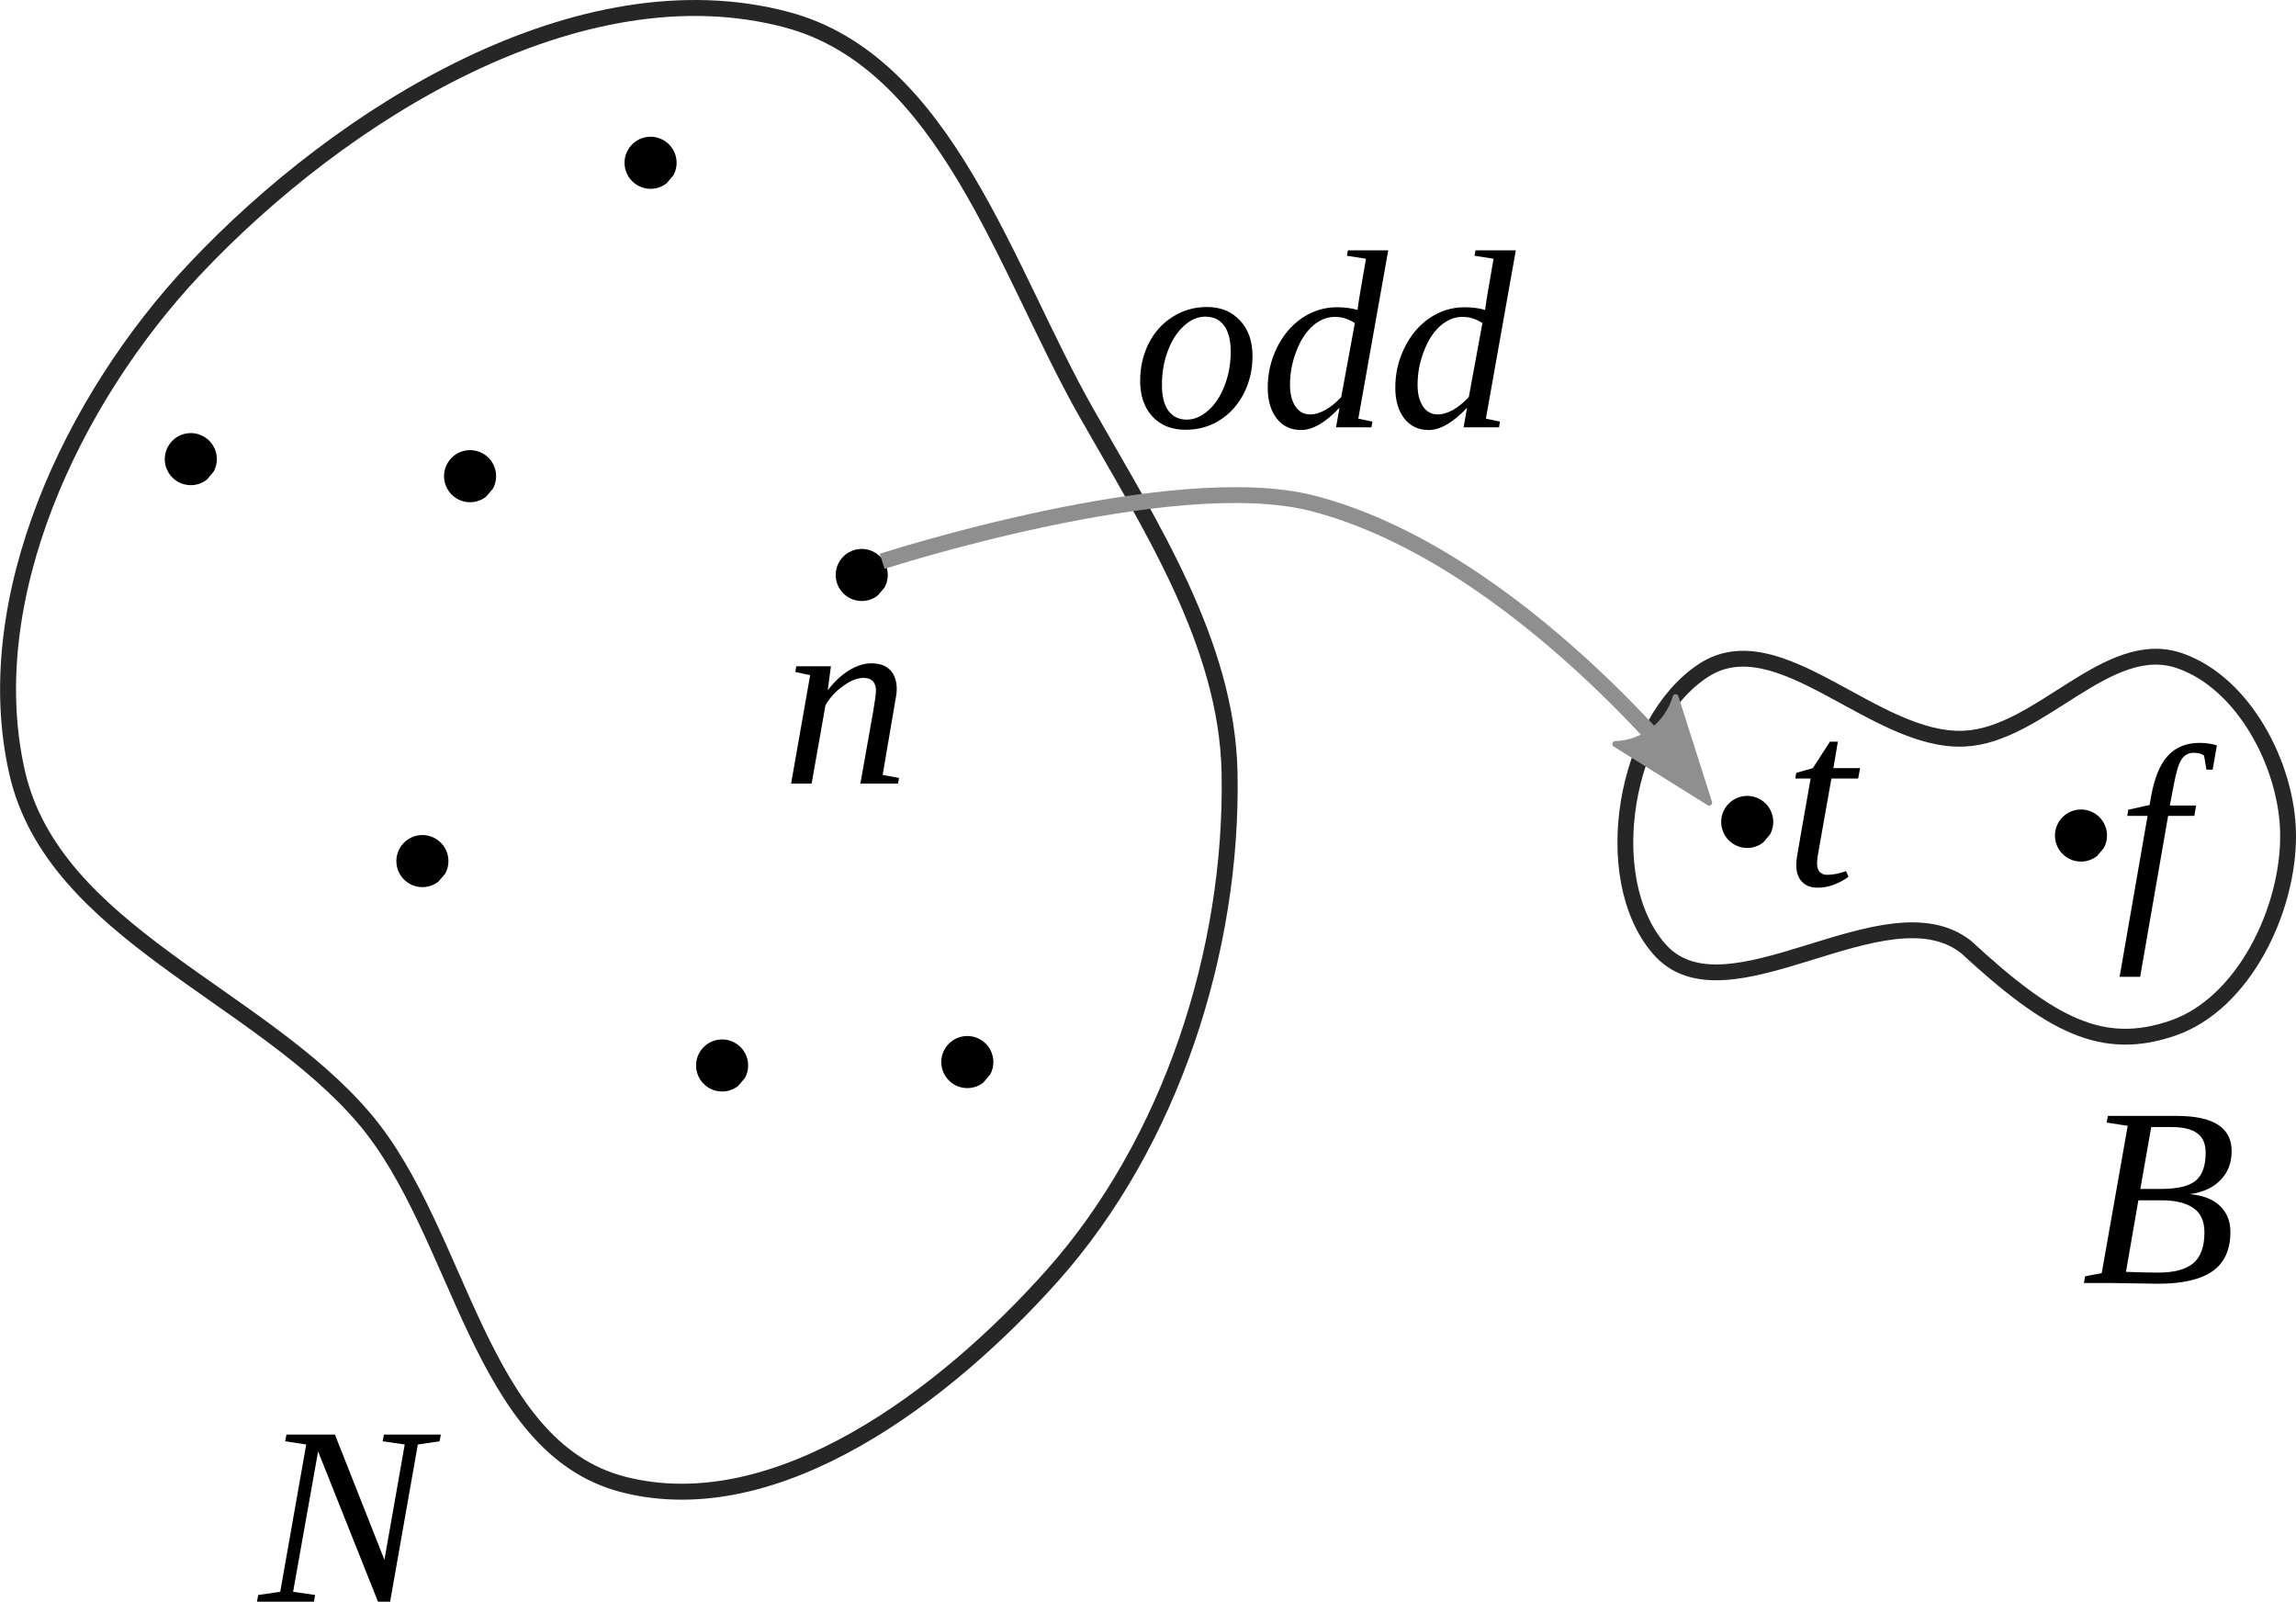
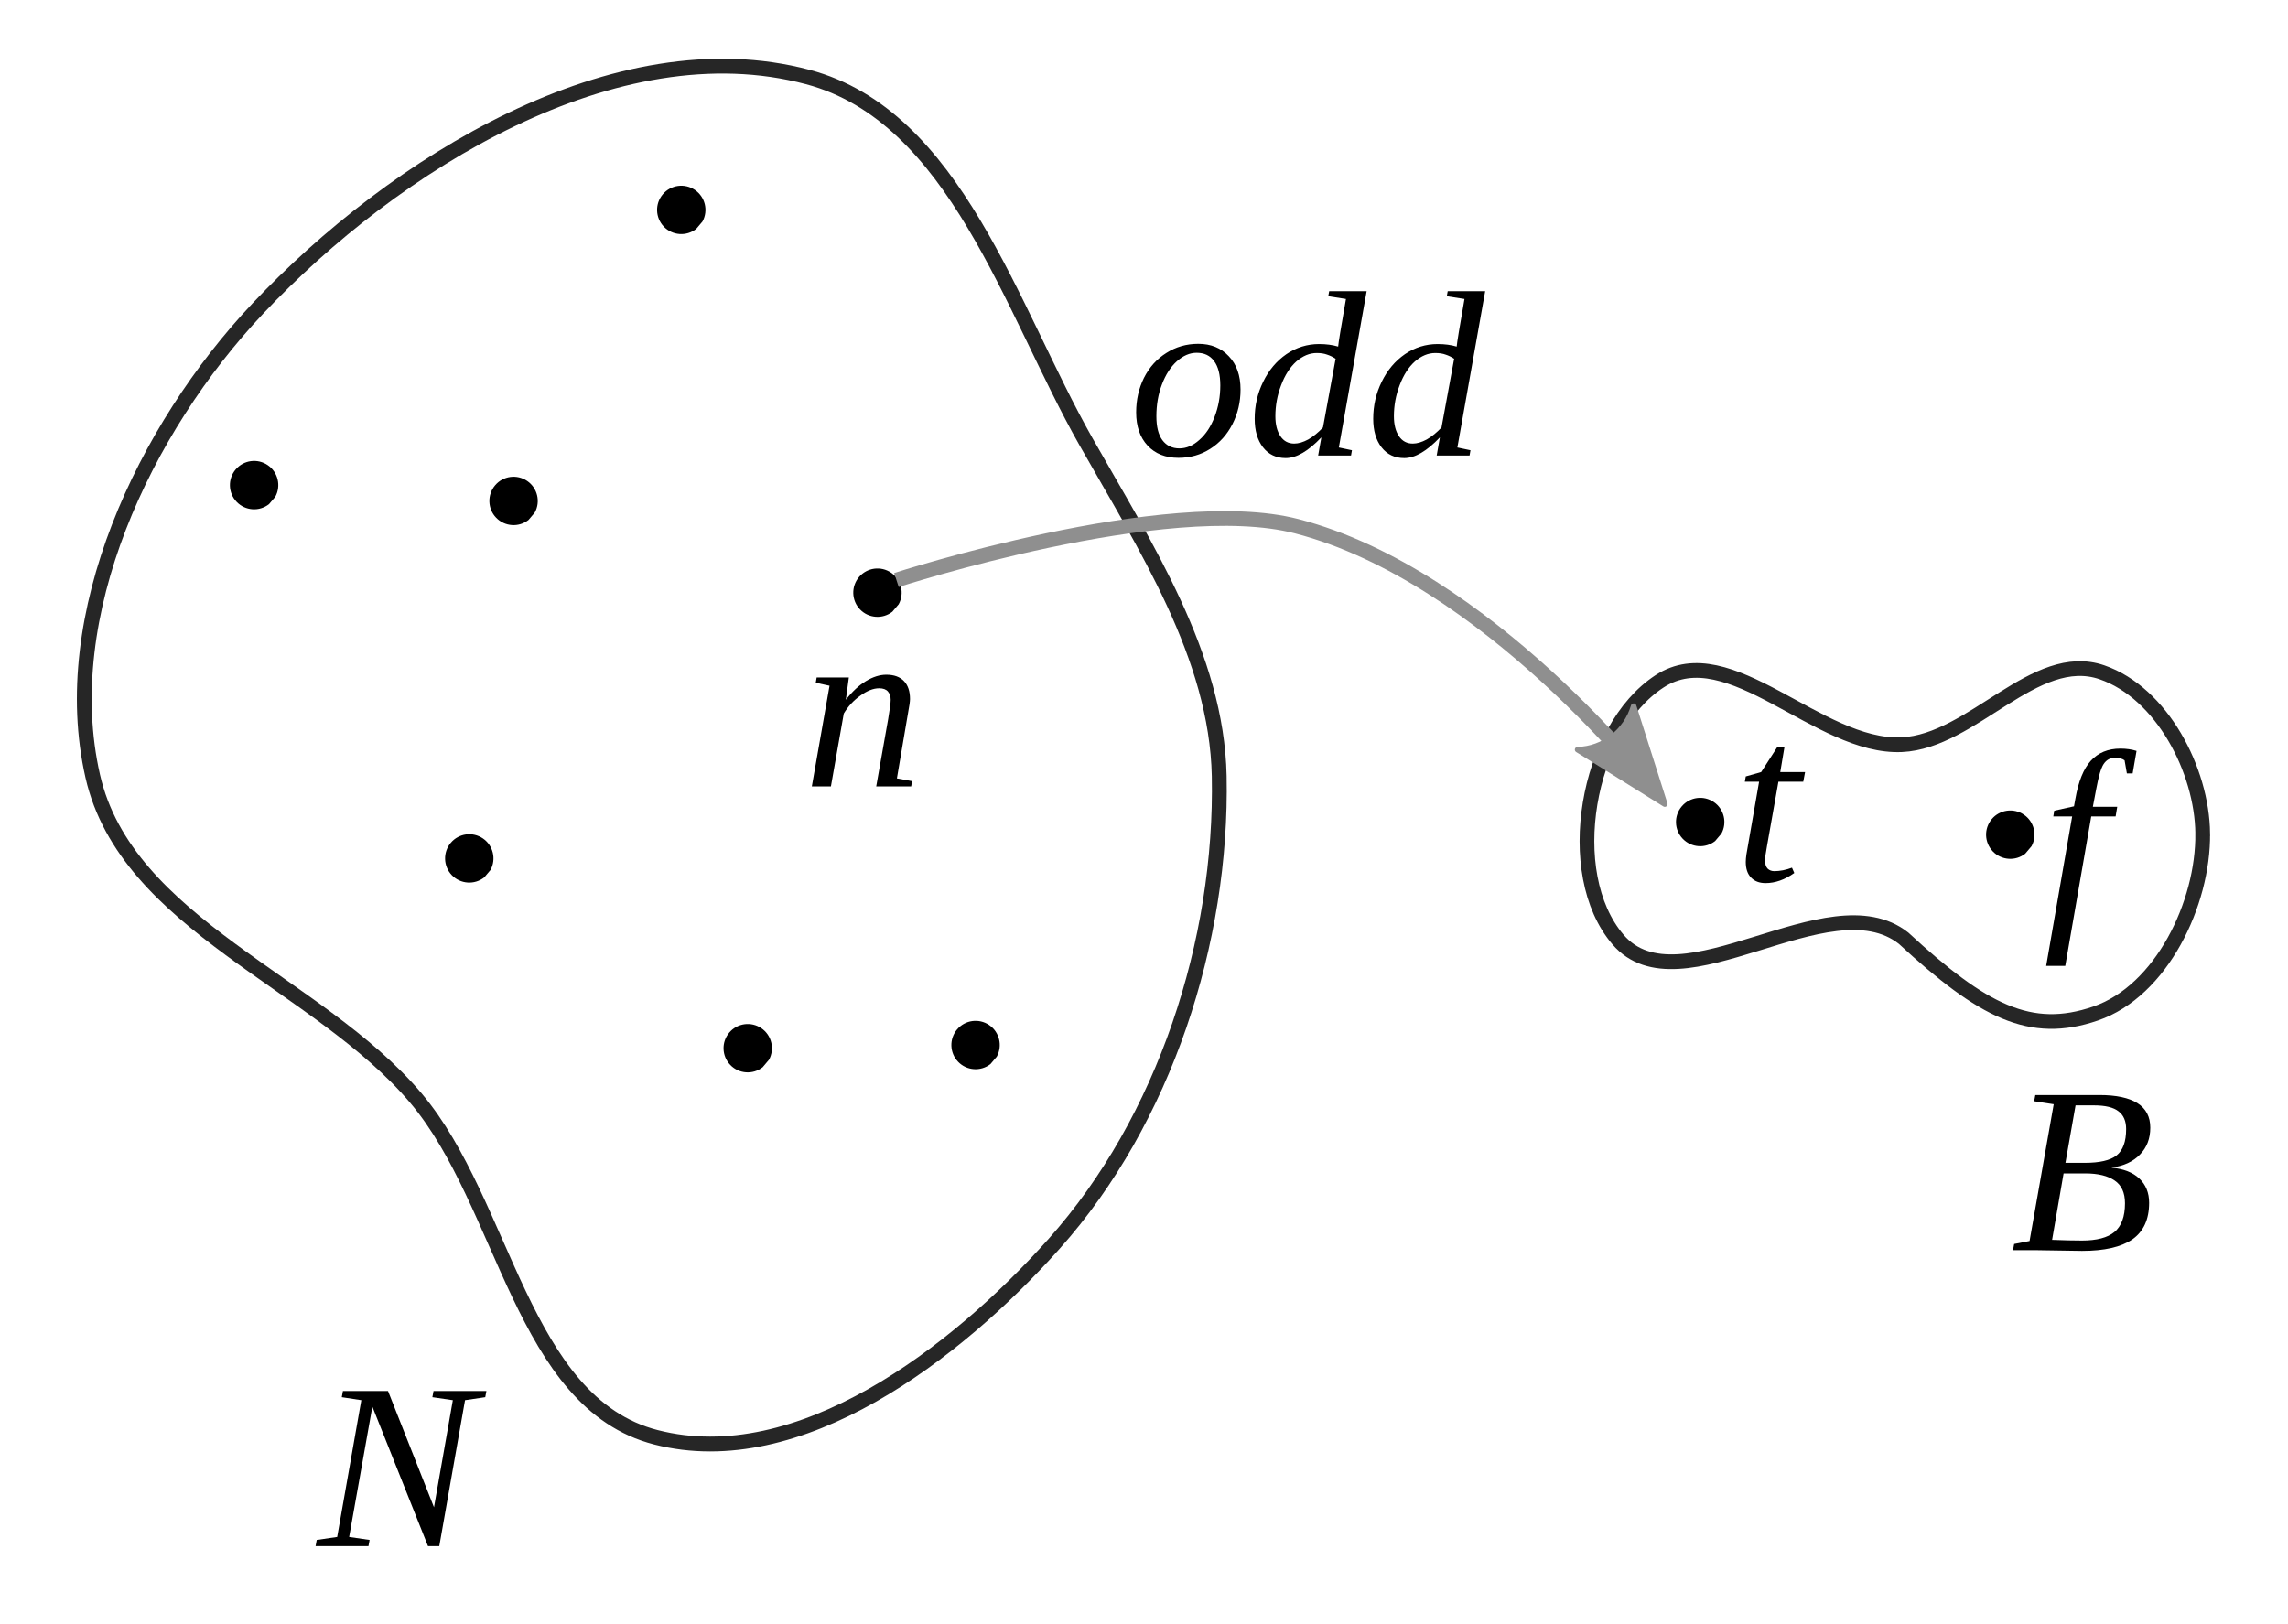
- <svg xmlns="http://www.w3.org/2000/svg" id="svg2" viewBox="0 0 144.963 101.102" version="1.1" width="144.963" height="101.102">
+ <svg xmlns="http://www.w3.org/2000/svg" id="svg2" viewBox="0 0 155.479 110.359" version="1.1" width="155.479" height="110.359">
  <defs id="defs4">
    <marker orient="auto" refY="0" refX="0" id="marker12212" style="overflow:visible">
      <path id="path12210" style="fill:#909090;fill-opacity:1;fill-rule:evenodd;stroke:#909090;stroke-width:0.625;stroke-linejoin:round;stroke-opacity:1" d="M 8.719,4.034 -2.207,0.016 8.719,-4.002 c -1.745,2.372 -1.735,5.617 -6e-7,8.035 z" transform="scale(-0.6)" />
    </marker>
    <marker orient="auto" refY="0" refX="0" id="marker12208" style="overflow:visible">
      <path id="path12206" style="fill:#000000;fill-opacity:1;fill-rule:evenodd;stroke:#000000;stroke-width:0.625;stroke-linejoin:round;stroke-opacity:1" d="M 8.719,4.034 -2.207,0.016 8.719,-4.002 c -1.745,2.372 -1.735,5.617 -6e-7,8.035 z" transform="matrix(-1.1,0,0,-1.1,-1.1,0)" />
    </marker>
    <marker orient="auto" refY="0" refX="0" id="Arrow2Mend" style="overflow:visible">
      <path id="path7486" style="fill:#8f8f8f;fill-opacity:1;fill-rule:evenodd;stroke:#8f8f8f;stroke-width:0.625;stroke-linejoin:round;stroke-opacity:1" d="M 8.719,4.034 -2.207,0.016 8.719,-4.002 c -1.745,2.372 -1.735,5.617 -6e-7,8.035 z" transform="scale(-0.6)" />
    </marker>
    <marker orient="auto" refY="0" refX="0" id="Arrow2Lend" style="overflow:visible">
      <path id="path7480" style="fill:#000000;fill-opacity:1;fill-rule:evenodd;stroke:#000000;stroke-width:0.625;stroke-linejoin:round;stroke-opacity:1" d="M 8.719,4.034 -2.207,0.016 8.719,-4.002 c -1.745,2.372 -1.735,5.617 -6e-7,8.035 z" transform="matrix(-1.1,0,0,-1.1,-1.1,0)" />
    </marker>
    <marker orient="auto" refY="0" refX="0" id="Arrow2Lend-9" style="overflow:visible">
      <path id="path7480-4" style="fill:#000000;fill-opacity:1;fill-rule:evenodd;stroke:#000000;stroke-width:0.625;stroke-linejoin:round;stroke-opacity:1" d="M 8.719,4.034 -2.207,0.016 8.719,-4.002 c -1.745,2.372 -1.735,5.617 -6e-7,8.035 z" transform="matrix(-1.1,0,0,-1.1,-1.1,0)" />
    </marker>
    <marker orient="auto" refY="0" refX="0" id="Arrow2Lend-3" style="overflow:visible">
      <path id="path7480-0" style="fill:#000000;fill-opacity:1;fill-rule:evenodd;stroke:#000000;stroke-width:0.625;stroke-linejoin:round;stroke-opacity:1" d="M 8.719,4.034 -2.207,0.016 8.719,-4.002 c -1.745,2.372 -1.735,5.617 -6e-7,8.035 z" transform="matrix(-1.1,0,0,-1.1,-1.1,0)" />
    </marker>
    <marker orient="auto" refY="0" refX="0" id="Arrow2Lend-6" style="overflow:visible">
      <path id="path7480-7" style="fill:#000000;fill-opacity:1;fill-rule:evenodd;stroke:#000000;stroke-width:0.625;stroke-linejoin:round;stroke-opacity:1" d="M 8.719,4.034 -2.207,0.016 8.719,-4.002 c -1.745,2.372 -1.735,5.617 -6e-7,8.035 z" transform="matrix(-1.1,0,0,-1.1,-1.1,0)" />
    </marker>
    <marker orient="auto" refY="0" refX="0" id="marker12212-3" style="overflow:visible">
      <path id="path12210-2" style="fill:#717171;fill-opacity:1;fill-rule:evenodd;stroke:#717171;stroke-width:0.625;stroke-linejoin:round;stroke-opacity:1" d="M 8.719,4.034 -2.207,0.016 8.719,-4.002 c -1.745,2.372 -1.735,5.617 -6e-7,8.035 z" transform="scale(-0.6)" />
    </marker>
    <marker orient="auto" refY="0" refX="0" id="marker12212-6" style="overflow:visible">
      <path id="path12210-3" style="fill:#000000;fill-opacity:1;fill-rule:evenodd;stroke:#000000;stroke-width:0.625;stroke-linejoin:round;stroke-opacity:1" d="M 8.719,4.034 -2.207,0.016 8.719,-4.002 c -1.745,2.372 -1.735,5.617 -6e-7,8.035 z" transform="scale(-0.6)" />
    </marker>
    <marker orient="auto" refY="0" refX="0" id="marker12212-4" style="overflow:visible">
      <path id="path12210-0" style="fill:#000000;fill-opacity:1;fill-rule:evenodd;stroke:#000000;stroke-width:0.625;stroke-linejoin:round;stroke-opacity:1" d="M 8.719,4.034 -2.207,0.016 8.719,-4.002 c -1.745,2.372 -1.735,5.617 -6e-7,8.035 z" transform="scale(-0.6)" />
    </marker>
    <marker orient="auto" refY="0" refX="0" id="marker12212-2" style="overflow:visible">
      <path id="path12210-31" style="fill:#000000;fill-opacity:1;fill-rule:evenodd;stroke:#000000;stroke-width:0.625;stroke-linejoin:round;stroke-opacity:1" d="M 8.719,4.034 -2.207,0.016 8.719,-4.002 c -1.745,2.372 -1.735,5.617 -6e-7,8.035 z" transform="scale(-0.6)" />
    </marker>
    <marker orient="auto" refY="0" refX="0" id="marker12212-2-0" style="overflow:visible">
      <path id="path12210-31-1" style="fill:#000000;fill-opacity:1;fill-rule:evenodd;stroke:#000000;stroke-width:0.625;stroke-linejoin:round;stroke-opacity:1" d="M 8.719,4.034 -2.207,0.016 8.719,-4.002 c -1.745,2.372 -1.735,5.617 -6e-7,8.035 z" transform="scale(-0.6)" />
    </marker>
    <marker orient="auto" refY="0" refX="0" id="marker12212-2-5" style="overflow:visible">
      <path id="path12210-31-4" style="fill:#000000;fill-opacity:1;fill-rule:evenodd;stroke:#000000;stroke-width:0.625;stroke-linejoin:round;stroke-opacity:1" d="M 8.719,4.034 -2.207,0.016 8.719,-4.002 c -1.745,2.372 -1.735,5.617 -6e-7,8.035 z" transform="scale(-0.6)" />
    </marker>
    <marker orient="auto" refY="0" refX="0" id="marker12212-2-3" style="overflow:visible">
      <path id="path12210-31-9" style="fill:#000000;fill-opacity:1;fill-rule:evenodd;stroke:#000000;stroke-width:0.625;stroke-linejoin:round;stroke-opacity:1" d="M 8.719,4.034 -2.207,0.016 8.719,-4.002 c -1.745,2.372 -1.735,5.617 -6e-7,8.035 z" transform="scale(-0.6)" />
    </marker>
    <marker orient="auto" refY="0" refX="0" id="marker12212-3-2" style="overflow:visible">
      <path id="path12210-2-6" style="fill:#b8b8b8;fill-opacity:1;fill-rule:evenodd;stroke:#b8b8b8;stroke-width:0.625;stroke-linejoin:round;stroke-opacity:1" d="M 8.719,4.034 -2.207,0.016 8.719,-4.002 c -1.745,2.372 -1.735,5.617 -6e-7,8.035 z" transform="scale(-0.6)" />
    </marker>
    <marker orient="auto" refY="0" refX="0" id="marker12212-3-2-7" style="overflow:visible">
      <path id="path12210-2-6-9" style="fill:#b8b8b8;fill-opacity:1;fill-rule:evenodd;stroke:#b8b8b8;stroke-width:0.625;stroke-linejoin:round;stroke-opacity:1" d="M 8.719,4.034 -2.207,0.016 8.719,-4.002 c -1.745,2.372 -1.735,5.617 -6e-7,8.035 z" transform="scale(-0.6)" />
    </marker>
    <marker orient="auto" refY="0" refX="0" id="marker12212-3-2-0" style="overflow:visible">
      <path id="path12210-2-6-91" style="fill:#b8b8b8;fill-opacity:1;fill-rule:evenodd;stroke:#b8b8b8;stroke-width:0.625;stroke-linejoin:round;stroke-opacity:1" d="M 8.719,4.034 -2.207,0.016 8.719,-4.002 c -1.745,2.372 -1.735,5.617 -6e-7,8.035 z" transform="scale(-0.6)" />
    </marker>
    <marker orient="auto" refY="0" refX="0" id="marker12212-3-2-04" style="overflow:visible">
      <path id="path12210-2-6-8" style="fill:#b8b8b8;fill-opacity:1;fill-rule:evenodd;stroke:#b8b8b8;stroke-width:0.625;stroke-linejoin:round;stroke-opacity:1" d="M 8.719,4.034 -2.207,0.016 8.719,-4.002 c -1.745,2.372 -1.735,5.617 -6e-7,8.035 z" transform="scale(-0.6)" />
    </marker>
    <marker orient="auto" refY="0" refX="0" id="marker12212-1" style="overflow:visible">
      <path id="path12210-9" style="fill:#6a6a6a;fill-opacity:1;fill-rule:evenodd;stroke:#6a6a6a;stroke-width:0.625;stroke-linejoin:round;stroke-opacity:1" d="M 8.719,4.034 -2.207,0.016 8.719,-4.002 c -1.745,2.372 -1.735,5.617 -6e-7,8.035 z" transform="scale(-0.6)" />
    </marker>
    <marker orient="auto" refY="0" refX="0" id="marker12212-1-3" style="overflow:visible">
      <path id="path12210-9-3" style="fill:#cacaca;fill-opacity:1;fill-rule:evenodd;stroke:#cacaca;stroke-width:0.625;stroke-linejoin:round;stroke-opacity:1" d="M 8.719,4.034 -2.207,0.016 8.719,-4.002 c -1.745,2.372 -1.735,5.617 -6e-7,8.035 z" transform="scale(-0.6)" />
    </marker>
    <marker orient="auto" refY="0" refX="0" id="marker12212-2-0-3" style="overflow:visible">
      <path id="path12210-31-1-6" style="fill:#000000;fill-opacity:1;fill-rule:evenodd;stroke:#000000;stroke-width:0.625;stroke-linejoin:round;stroke-opacity:1" d="M 8.719,4.034 -2.207,0.016 8.719,-4.002 c -1.745,2.372 -1.735,5.617 -6e-7,8.035 z" transform="scale(-0.6)" />
    </marker>
    <marker orient="auto" refY="0" refX="0" id="marker12212-2-54" style="overflow:visible">
      <path id="path12210-31-3" style="fill:#000000;fill-opacity:1;fill-rule:evenodd;stroke:#000000;stroke-width:0.625;stroke-linejoin:round;stroke-opacity:1" d="M 8.719,4.034 -2.207,0.016 8.719,-4.002 c -1.745,2.372 -1.735,5.617 -6e-7,8.035 z" transform="scale(-0.6)" />
    </marker>
    <marker orient="auto" refY="0" refX="0" id="marker12212-3-3" style="overflow:visible">
      <path id="path12210-2-1" style="fill:#000000;fill-opacity:1;fill-rule:evenodd;stroke:#000000;stroke-width:0.625;stroke-linejoin:round;stroke-opacity:1" d="M 8.719,4.034 -2.207,0.016 8.719,-4.002 c -1.745,2.372 -1.735,5.617 -6e-7,8.035 z" transform="scale(-0.6)" />
    </marker>
    <marker orient="auto" refY="0" refX="0" id="marker12212-3-2-3" style="overflow:visible">
      <path id="path12210-2-6-3" style="fill:#919191;fill-opacity:1;fill-rule:evenodd;stroke:#919191;stroke-width:0.625;stroke-linejoin:round;stroke-opacity:1" d="M 8.719,4.034 -2.207,0.016 8.719,-4.002 c -1.745,2.372 -1.735,5.617 -6e-7,8.035 z" transform="scale(-0.6)" />
    </marker>
    <marker orient="auto" refY="0" refX="0" id="marker12212-63" style="overflow:visible">
      <path id="path12210-1" style="fill:#000000;fill-opacity:1;fill-rule:evenodd;stroke:#000000;stroke-width:0.625;stroke-linejoin:round;stroke-opacity:1" d="M 8.719,4.034 -2.207,0.016 8.719,-4.002 c -1.745,2.372 -1.735,5.617 -6e-7,8.035 z" transform="scale(-0.6)" />
    </marker>
    <marker orient="auto" refY="0" refX="0" id="marker12212-3-3-2" style="overflow:visible">
      <path id="path12210-2-1-6" style="fill:#6a6a6a;fill-opacity:1;fill-rule:evenodd;stroke:#6a6a6a;stroke-width:0.625;stroke-linejoin:round;stroke-opacity:1" d="M 8.719,4.034 -2.207,0.016 8.719,-4.002 c -1.745,2.372 -1.735,5.617 -6e-7,8.035 z" transform="scale(-0.6)" />
    </marker>
    <marker orient="auto" refY="0" refX="0" id="marker12212-2-9" style="overflow:visible">
      <path id="path12210-31-7" style="fill:#000000;fill-opacity:1;fill-rule:evenodd;stroke:#000000;stroke-width:0.625;stroke-linejoin:round;stroke-opacity:1" d="M 8.719,4.034 -2.207,0.016 8.719,-4.002 c -1.745,2.372 -1.735,5.617 -6e-7,8.035 z" transform="scale(-0.6)" />
    </marker>
    <marker orient="auto" refY="0" refX="0" id="marker12212-2-9-1" style="overflow:visible">
      <path id="path12210-31-7-1" style="fill:#000000;fill-opacity:1;fill-rule:evenodd;stroke:#000000;stroke-width:0.625;stroke-linejoin:round;stroke-opacity:1" d="M 8.719,4.034 -2.207,0.016 8.719,-4.002 c -1.745,2.372 -1.735,5.617 -6e-7,8.035 z" transform="scale(-0.6)" />
    </marker>
    <marker orient="auto" refY="0" refX="0" id="marker12212-37" style="overflow:visible">
      <path id="path12210-7" style="fill:#000000;fill-opacity:1;fill-rule:evenodd;stroke:#000000;stroke-width:0.625;stroke-linejoin:round;stroke-opacity:1" d="M 8.719,4.034 -2.207,0.016 8.719,-4.002 c -1.745,2.372 -1.735,5.617 -6e-7,8.035 z" transform="scale(-0.6)" />
    </marker>
    <marker orient="auto" refY="0" refX="0" id="marker12212-631" style="overflow:visible">
      <path id="path12210-5" style="fill:#000000;fill-opacity:1;fill-rule:evenodd;stroke:#000000;stroke-width:0.625;stroke-linejoin:round;stroke-opacity:1" d="M 8.719,4.034 -2.207,0.016 8.719,-4.002 c -1.745,2.372 -1.735,5.617 -6e-7,8.035 z" transform="scale(-0.6)" />
    </marker>
    <marker orient="auto" refY="0" refX="0" id="marker12212-2-1" style="overflow:visible">
      <path id="path12210-31-44" style="fill:#000000;fill-opacity:1;fill-rule:evenodd;stroke:#000000;stroke-width:0.625;stroke-linejoin:round;stroke-opacity:1" d="M 8.719,4.034 -2.207,0.016 8.719,-4.002 c -1.745,2.372 -1.735,5.617 -6e-7,8.035 z" transform="scale(-0.6)" />
    </marker>
    <marker orient="auto" refY="0" refX="0" id="marker12212-3-0" style="overflow:visible">
      <path id="path12210-2-9" style="fill:#000000;fill-opacity:1;fill-rule:evenodd;stroke:#000000;stroke-width:0.625;stroke-linejoin:round;stroke-opacity:1" d="M 8.719,4.034 -2.207,0.016 8.719,-4.002 c -1.745,2.372 -1.735,5.617 -6e-7,8.035 z" transform="scale(-0.6)" />
    </marker>
    <marker orient="auto" refY="0" refX="0" id="marker12212-2-0-4" style="overflow:visible">
      <path id="path12210-31-1-4" style="fill:#000000;fill-opacity:1;fill-rule:evenodd;stroke:#000000;stroke-width:0.625;stroke-linejoin:round;stroke-opacity:1" d="M 8.719,4.034 -2.207,0.016 8.719,-4.002 c -1.745,2.372 -1.735,5.617 -6e-7,8.035 z" transform="scale(-0.6)" />
    </marker>
    <marker orient="auto" refY="0" refX="0" id="marker12212-29" style="overflow:visible">
      <path id="path12210-8" style="fill:#909090;fill-opacity:1;fill-rule:evenodd;stroke:#909090;stroke-width:0.625;stroke-linejoin:round;stroke-opacity:1" d="M 8.719,4.034 -2.207,0.016 8.719,-4.002 c -1.745,2.372 -1.735,5.617 -6e-7,8.035 z" transform="scale(-0.6)" />
    </marker>
    <marker orient="auto" refY="0" refX="0" id="marker12212-3-2-8" style="overflow:visible">
      <path id="path12210-2-6-4" style="fill:#b8b8b8;fill-opacity:1;fill-rule:evenodd;stroke:#b8b8b8;stroke-width:0.625;stroke-linejoin:round;stroke-opacity:1" d="M 8.719,4.034 -2.207,0.016 8.719,-4.002 c -1.745,2.372 -1.735,5.617 -6e-7,8.035 z" transform="scale(-0.6)" />
    </marker>
    <marker orient="auto" refY="0" refX="0" id="marker12212-3-4" style="overflow:visible">
      <path id="path12210-2-7" style="fill:#717171;fill-opacity:1;fill-rule:evenodd;stroke:#717171;stroke-width:0.625;stroke-linejoin:round;stroke-opacity:1" d="M 8.719,4.034 -2.207,0.016 8.719,-4.002 c -1.745,2.372 -1.735,5.617 -6e-7,8.035 z" transform="scale(-0.6)" />
    </marker>
    <marker orient="auto" refY="0" refX="0" id="marker12212-2-2" style="overflow:visible">
      <path id="path12210-31-2" style="fill:#000000;fill-opacity:1;fill-rule:evenodd;stroke:#000000;stroke-width:0.625;stroke-linejoin:round;stroke-opacity:1" d="M 8.719,4.034 -2.207,0.016 8.719,-4.002 c -1.745,2.372 -1.735,5.617 -6e-7,8.035 z" transform="scale(-0.6)" />
    </marker>
    <marker orient="auto" refY="0" refX="0" id="marker12212-2-0-7" style="overflow:visible">
      <path id="path12210-31-1-9" style="fill:#000000;fill-opacity:1;fill-rule:evenodd;stroke:#000000;stroke-width:0.625;stroke-linejoin:round;stroke-opacity:1" d="M 8.719,4.034 -2.207,0.016 8.719,-4.002 c -1.745,2.372 -1.735,5.617 -6e-7,8.035 z" transform="scale(-0.6)" />
    </marker>
    <marker orient="auto" refY="0" refX="0" id="marker12212-1-8" style="overflow:visible">
      <path id="path12210-9-7" style="fill:#6a6a6a;fill-opacity:1;fill-rule:evenodd;stroke:#6a6a6a;stroke-width:0.625;stroke-linejoin:round;stroke-opacity:1" d="M 8.719,4.034 -2.207,0.016 8.719,-4.002 c -1.745,2.372 -1.735,5.617 -6e-7,8.035 z" transform="scale(-0.6)" />
    </marker>
    <marker orient="auto" refY="0" refX="0" id="marker12212-3-3-2-3" style="overflow:visible">
      <path id="path12210-2-1-6-2" style="fill:#6a6a6a;fill-opacity:1;fill-rule:evenodd;stroke:#6a6a6a;stroke-width:0.625;stroke-linejoin:round;stroke-opacity:1" d="M 8.719,4.034 -2.207,0.016 8.719,-4.002 c -1.745,2.372 -1.735,5.617 -6e-7,8.035 z" transform="scale(-0.6)" />
    </marker>
    <marker orient="auto" refY="0" refX="0" id="marker12212-2-9-8" style="overflow:visible">
      <path id="path12210-31-7-3" style="fill:#000000;fill-opacity:1;fill-rule:evenodd;stroke:#000000;stroke-width:0.625;stroke-linejoin:round;stroke-opacity:1" d="M 8.719,4.034 -2.207,0.016 8.719,-4.002 c -1.745,2.372 -1.735,5.617 -6e-7,8.035 z" transform="scale(-0.6)" />
    </marker>
    <marker orient="auto" refY="0" refX="0" id="marker12212-37-3" style="overflow:visible">
      <path id="path12210-7-0" style="fill:#000000;fill-opacity:1;fill-rule:evenodd;stroke:#000000;stroke-width:0.625;stroke-linejoin:round;stroke-opacity:1" d="M 8.719,4.034 -2.207,0.016 8.719,-4.002 c -1.745,2.372 -1.735,5.617 -6e-7,8.035 z" transform="scale(-0.6)" />
    </marker>
    <marker orient="auto" refY="0" refX="0" id="marker12212-2-1-4" style="overflow:visible">
      <path id="path12210-31-44-7" style="fill:#000000;fill-opacity:1;fill-rule:evenodd;stroke:#000000;stroke-width:0.625;stroke-linejoin:round;stroke-opacity:1" d="M 8.719,4.034 -2.207,0.016 8.719,-4.002 c -1.745,2.372 -1.735,5.617 -6e-7,8.035 z" transform="scale(-0.6)" />
    </marker>
    <marker orient="auto" refY="0" refX="0" id="marker12212-3-0-3" style="overflow:visible">
      <path id="path12210-2-9-6" style="fill:#000000;fill-opacity:1;fill-rule:evenodd;stroke:#000000;stroke-width:0.625;stroke-linejoin:round;stroke-opacity:1" d="M 8.719,4.034 -2.207,0.016 8.719,-4.002 c -1.745,2.372 -1.735,5.617 -6e-7,8.035 z" transform="scale(-0.6)" />
    </marker>
    <marker orient="auto" refY="0" refX="0" id="marker12212-2-0-4-5" style="overflow:visible">
      <path id="path12210-31-1-4-7" style="fill:#000000;fill-opacity:1;fill-rule:evenodd;stroke:#000000;stroke-width:0.625;stroke-linejoin:round;stroke-opacity:1" d="M 8.719,4.034 -2.207,0.016 8.719,-4.002 c -1.745,2.372 -1.735,5.617 -6e-7,8.035 z" transform="scale(-0.6)" />
    </marker>
  </defs>
-   <g id="layer1" transform="translate(-2273.123,411.2228)">
+   <g id="layer1" transform="translate(-2267.903,415.2145)">
    <path style="opacity:1;fill:none;fill-opacity:1;stroke:#262626;stroke-width:1.007;stroke-miterlimit:4;stroke-dasharray:none;stroke-dashoffset:0;stroke-opacity:1" d="m 2350.754,-362.457 c 0.224,11.23 -3.731,23.398 -11.21,31.778 -6.68,7.485 -17.347,15.656 -27.064,13.163 -9.119,-2.34 -10.238,-15.863 -16.313,-23.054 -6.67,-7.895 -19.666,-11.81 -21.962,-21.887 -2.495,-10.952 3.507,-23.603 11.21,-31.778 9.273,-9.841 24.32,-19.224 37.386,-15.743 10.036,2.673 13.775,15.737 18.893,24.774 4.022,7.102 8.897,14.587 9.06,22.747 z" id="path14102" />
    <path style="opacity:1;fill:none;fill-opacity:1;stroke:#262626;stroke-width:1;stroke-miterlimit:4;stroke-dasharray:none;stroke-dashoffset:0;stroke-opacity:1" d="m 2417.586,-358.56 c 0.051,4.748 -2.794,10.703 -7.287,12.241 -4.419,1.512 -7.648,-0.145 -13.041,-5.123 -5.084,-4.001 -15.201,5.005 -19.407,0.09 -3.853,-4.502 -2.138,-14.316 2.827,-17.551 4.75,-3.096 10.791,4.566 16.456,4.308 4.818,-0.219 9.049,-6.495 13.608,-4.92 4.07,1.406 6.798,6.649 6.845,10.954 z" id="path14102-4" />
-     <text xml:space="preserve" style="font-style:normal;font-weight:normal;font-size:15.1px;line-height:1.25;font-family:sans-serif;letter-spacing:0px;word-spacing:0px;fill:#000000;fill-opacity:1;stroke:none;stroke-width:0.378" x="2385.769" y="-355.345" id="text7756-4-79-5">
+     <text xml:space="preserve" style="font-style:normal;font-weight:normal;font-size:15.101px;line-height:1.25;font-family:sans-serif;letter-spacing:0px;word-spacing:0px;fill:#000000;fill-opacity:1;stroke:none;stroke-width:0.378" x="2385.769" y="-355.345" id="text7756-4-79-5">
      <tspan id="tspan7754-4-4-4" x="2385.769" y="-355.345" style="font-style:italic;font-variant:normal;font-weight:normal;font-stretch:normal;font-size:16.107px;font-family:'Liberation Serif';-inkscape-font-specification:'Liberation Serif';stroke-width:0.378">t</tspan>
    </text>
-     <text xml:space="preserve" style="font-style:normal;font-weight:normal;font-size:15.1px;line-height:1.25;font-family:sans-serif;letter-spacing:0px;word-spacing:0px;fill:#000000;fill-opacity:1;stroke:none;stroke-width:0.378" x="2406.763" y="-352.982" id="text7756-4-79-5-3">
+     <text xml:space="preserve" style="font-style:normal;font-weight:normal;font-size:15.101px;line-height:1.25;font-family:sans-serif;letter-spacing:0px;word-spacing:0px;fill:#000000;fill-opacity:1;stroke:none;stroke-width:0.378" x="2406.763" y="-352.982" id="text7756-4-79-5-3">
      <tspan id="tspan7754-4-4-4-6" x="2406.763" y="-352.982" style="font-style:italic;font-variant:normal;font-weight:normal;font-stretch:normal;font-size:16.107px;font-family:'Liberation Serif';-inkscape-font-specification:'Liberation Serif';stroke-width:0.378">f</tspan>
    </text>
    <path style="opacity:1;fill:#000000;fill-opacity:1;stroke:none;stroke-width:1.007;stroke-miterlimit:4;stroke-dasharray:none;stroke-dashoffset:0;stroke-opacity:1" id="path12232-1" d="m 1121.249,-2048.089 a 1.643,1.643 0 0 1 -1.476,1.635 1.643,1.643 0 0 1 -1.777,-1.302 1.643,1.643 0 0 1 1.114,-1.9 1.643,1.643 0 0 1 2.004,0.915" transform="rotate(51.93791)" />
    <path style="opacity:1;fill:#000000;fill-opacity:1;stroke:none;stroke-width:1.007;stroke-miterlimit:4;stroke-dasharray:none;stroke-dashoffset:0;stroke-opacity:1" id="path12232-1-4" d="m 1138.524,-2030.739 a 1.643,1.643 0 0 1 -1.476,1.635 1.643,1.643 0 0 1 -1.777,-1.302 1.643,1.643 0 0 1 1.114,-1.9 1.643,1.643 0 0 1 2.004,0.915" transform="rotate(51.93791)" />
    <path style="opacity:1;fill:#000000;fill-opacity:1;stroke:none;stroke-width:1.007;stroke-miterlimit:4;stroke-dasharray:none;stroke-dashoffset:0;stroke-opacity:1" id="path12232-1-5" d="m 1160.348,-2037.684 a 1.643,1.643 0 0 1 -1.476,1.635 1.643,1.643 0 0 1 -1.777,-1.302 1.643,1.643 0 0 1 1.114,-1.9 1.643,1.643 0 0 1 2.004,0.915" transform="rotate(51.93791)" />
    <path style="opacity:1;fill:#000000;fill-opacity:1;stroke:none;stroke-width:1.007;stroke-miterlimit:4;stroke-dasharray:none;stroke-dashoffset:0;stroke-opacity:1" id="path12232-1-40" d="m 1141.404,-2063.714 a 1.643,1.643 0 0 1 -1.476,1.635 1.643,1.643 0 0 1 -1.777,-1.302 1.643,1.643 0 0 1 1.114,-1.9 1.643,1.643 0 0 1 2.004,0.915" transform="rotate(51.93791)" />
    <path style="opacity:1;fill:#000000;fill-opacity:1;stroke:none;stroke-width:1.007;stroke-miterlimit:4;stroke-dasharray:none;stroke-dashoffset:0;stroke-opacity:1" id="path12232-1-44" d="m 1112.699,-2069.258 a 1.643,1.643 0 0 1 -1.476,1.635 1.643,1.643 0 0 1 -1.777,-1.302 1.643,1.643 0 0 1 1.114,-1.9 1.643,1.643 0 0 1 2.004,0.915" transform="rotate(51.93791)" />
    <path style="opacity:1;fill:#000000;fill-opacity:1;stroke:none;stroke-width:1.007;stroke-miterlimit:4;stroke-dasharray:none;stroke-dashoffset:0;stroke-opacity:1" id="path12232-1-58" d="m 1109.532,-2034.87 a 1.643,1.643 0 0 1 -1.476,1.635 1.643,1.643 0 0 1 -1.777,-1.302 1.643,1.643 0 0 1 1.114,-1.9 1.643,1.643 0 0 1 2.004,0.915" transform="rotate(51.93791)" />
    <path style="opacity:1;fill:#000000;fill-opacity:1;stroke:none;stroke-width:1.007;stroke-miterlimit:4;stroke-dasharray:none;stroke-dashoffset:0;stroke-opacity:1" id="path12232-1-1" d="m 1169.723,-2050.006 a 1.643,1.643 0 0 1 -1.476,1.635 1.643,1.643 0 0 1 -1.777,-1.302 1.643,1.643 0 0 1 1.114,-1.9 1.643,1.643 0 0 1 2.004,0.915" transform="rotate(51.93791)" />
-     <text xml:space="preserve" style="font-style:normal;font-weight:normal;font-size:15.1px;line-height:1.25;font-family:sans-serif;letter-spacing:0px;word-spacing:0px;fill:#000000;fill-opacity:1;stroke:none;stroke-width:0.378" x="2322.492" y="-361.759" id="text7756-4-79-4">
+     <text xml:space="preserve" style="font-style:normal;font-weight:normal;font-size:15.101px;line-height:1.25;font-family:sans-serif;letter-spacing:0px;word-spacing:0px;fill:#000000;fill-opacity:1;stroke:none;stroke-width:0.378" x="2322.492" y="-361.759" id="text7756-4-79-4">
      <tspan id="tspan7754-4-4-9" x="2322.492" y="-361.759" style="font-style:italic;font-variant:normal;font-weight:normal;font-stretch:normal;font-size:16.107px;font-family:'Liberation Serif';-inkscape-font-specification:'Liberation Serif';stroke-width:0.378">n</tspan>
    </text>
    <path style="fill:none;stroke:#8f8f8f;stroke-width:1px;stroke-linecap:butt;stroke-linejoin:miter;stroke-opacity:1;marker-end:url(#Arrow2Mend)" d="m 2328.821,-375.789 c 0,0 18.345,-5.949 27.201,-3.655 12.932,3.349 24.191,17.847 24.191,17.847" id="path14234" />
-     <text xml:space="preserve" style="font-style:normal;font-weight:normal;font-size:15.1px;line-height:1.25;font-family:sans-serif;letter-spacing:0px;word-spacing:0px;fill:#000000;fill-opacity:1;stroke:none;stroke-width:0.378" x="2344.624" y="-384.25" id="text7756-4-79-4-8">
+     <text xml:space="preserve" style="font-style:normal;font-weight:normal;font-size:15.101px;line-height:1.25;font-family:sans-serif;letter-spacing:0px;word-spacing:0px;fill:#000000;fill-opacity:1;stroke:none;stroke-width:0.378" x="2344.624" y="-384.25" id="text7756-4-79-4-8">
      <tspan id="tspan7754-4-4-9-6" x="2344.624" y="-384.25" style="font-style:italic;font-variant:normal;font-weight:normal;font-stretch:normal;font-size:16.107px;font-family:'Liberation Serif';-inkscape-font-specification:'Liberation Serif';stroke-width:0.378">odd</tspan>
    </text>
-     <text xml:space="preserve" style="font-style:normal;font-weight:normal;font-size:15.1px;line-height:1.25;font-family:sans-serif;letter-spacing:0px;word-spacing:0px;fill:#000000;fill-opacity:1;stroke:none;stroke-width:0.378" x="2289.474" y="-310.121" id="text7756-4-79-4-2">
+     <text xml:space="preserve" style="font-style:normal;font-weight:normal;font-size:15.101px;line-height:1.25;font-family:sans-serif;letter-spacing:0px;word-spacing:0px;fill:#000000;fill-opacity:1;stroke:none;stroke-width:0.378" x="2289.474" y="-310.121" id="text7756-4-79-4-2">
      <tspan id="tspan7754-4-4-9-0" x="2289.474" y="-310.121" style="font-style:italic;font-variant:normal;font-weight:normal;font-stretch:normal;font-size:16.107px;font-family:'Liberation Serif';-inkscape-font-specification:'Liberation Serif';stroke-width:0.378">N</tspan>
    </text>
-     <text xml:space="preserve" style="font-style:normal;font-weight:normal;font-size:15.1px;line-height:1.25;font-family:sans-serif;letter-spacing:0px;word-spacing:0px;fill:#000000;fill-opacity:1;stroke:none;stroke-width:0.378" x="2404.54" y="-330.233" id="text7756-4-79-4-2-8">
+     <text xml:space="preserve" style="font-style:normal;font-weight:normal;font-size:15.101px;line-height:1.25;font-family:sans-serif;letter-spacing:0px;word-spacing:0px;fill:#000000;fill-opacity:1;stroke:none;stroke-width:0.378" x="2404.54" y="-330.233" id="text7756-4-79-4-2-8">
      <tspan id="tspan7754-4-4-9-0-8" x="2404.54" y="-330.233" style="font-style:italic;font-variant:normal;font-weight:normal;font-stretch:normal;font-size:16.107px;font-family:'Liberation Serif';-inkscape-font-specification:'Liberation Serif';stroke-width:0.378">B</tspan>
    </text>
    <path style="opacity:1;fill:#000000;fill-opacity:1;stroke:none;stroke-width:1.007;stroke-miterlimit:4;stroke-dasharray:none;stroke-dashoffset:0;stroke-opacity:1" id="path12232-1-1-6" d="m 1188.146,-2098.121 a 1.643,1.643 0 0 1 -1.476,1.635 1.643,1.643 0 0 1 -1.777,-1.302 1.643,1.643 0 0 1 1.114,-1.9 1.643,1.643 0 0 1 2.004,0.915" transform="rotate(51.93791)" />
    <path style="opacity:1;fill:#000000;fill-opacity:1;stroke:none;stroke-width:1.007;stroke-miterlimit:4;stroke-dasharray:none;stroke-dashoffset:0;stroke-opacity:1" id="path12232-1-1-8" d="m 1201.814,-2114.183 a 1.643,1.643 0 0 1 -1.476,1.635 1.643,1.643 0 0 1 -1.777,-1.302 1.643,1.643 0 0 1 1.114,-1.9 1.643,1.643 0 0 1 2.004,0.915" transform="rotate(51.93791)" />
  </g>
</svg>
